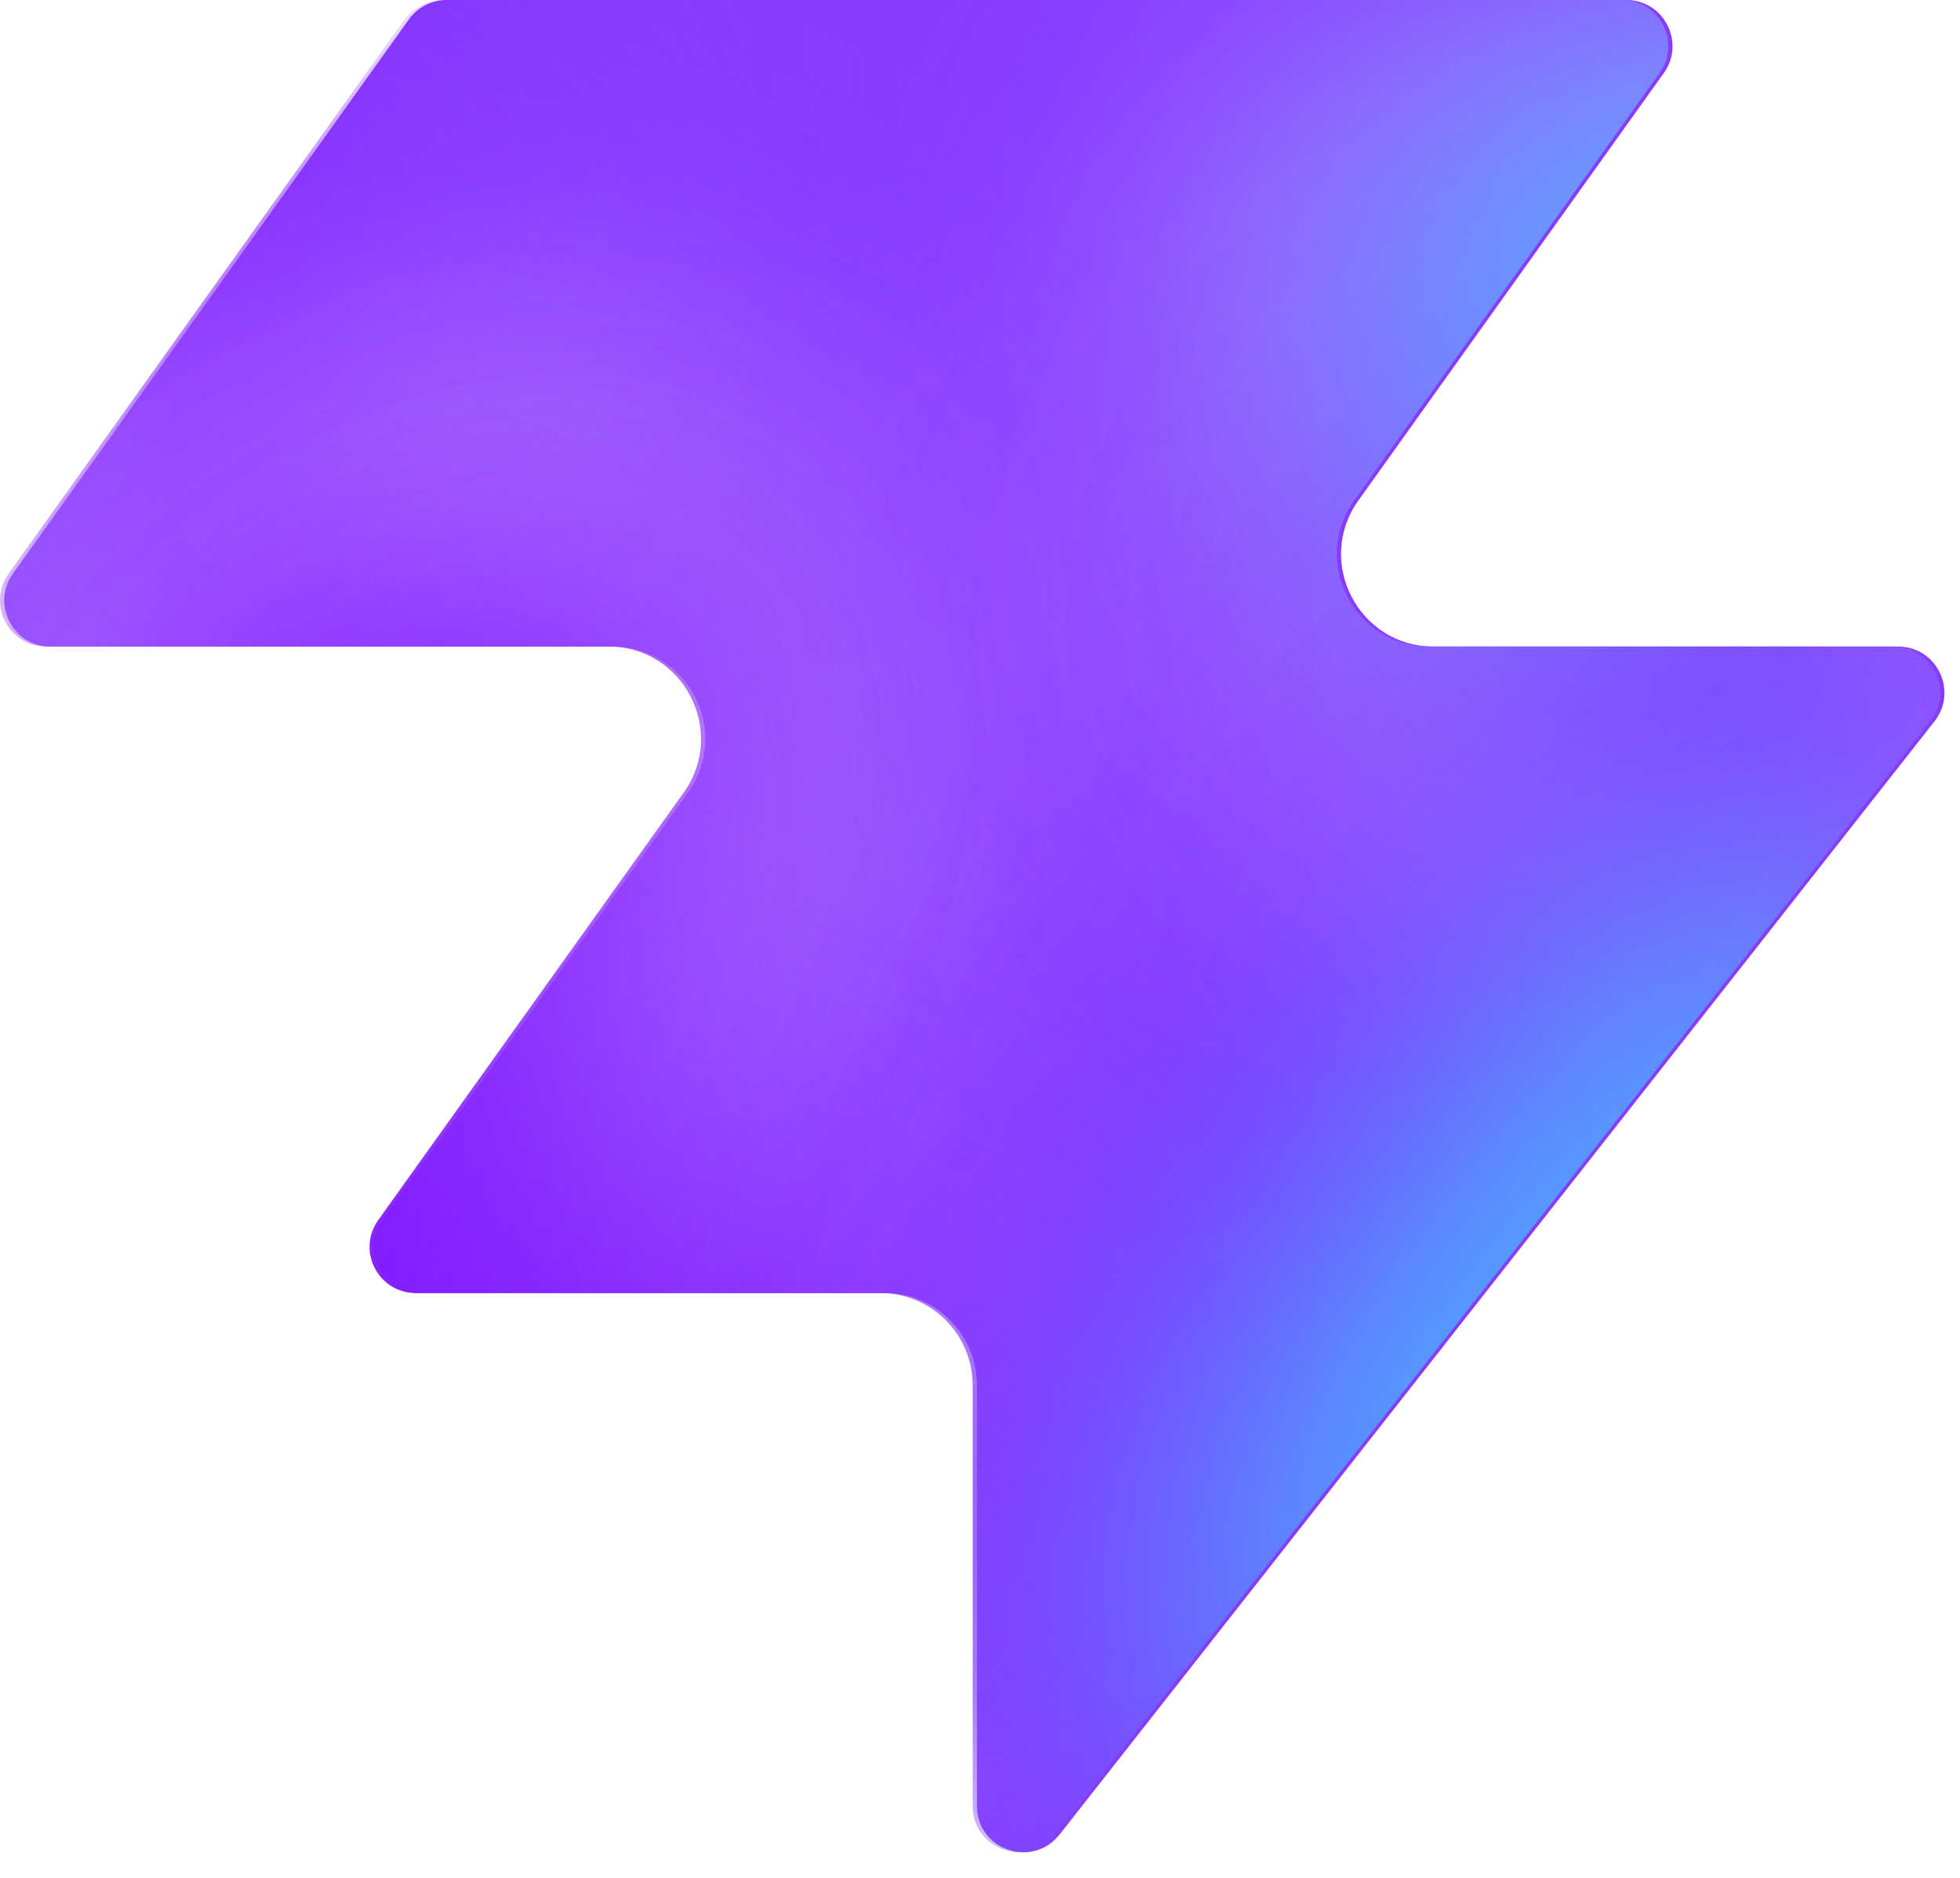
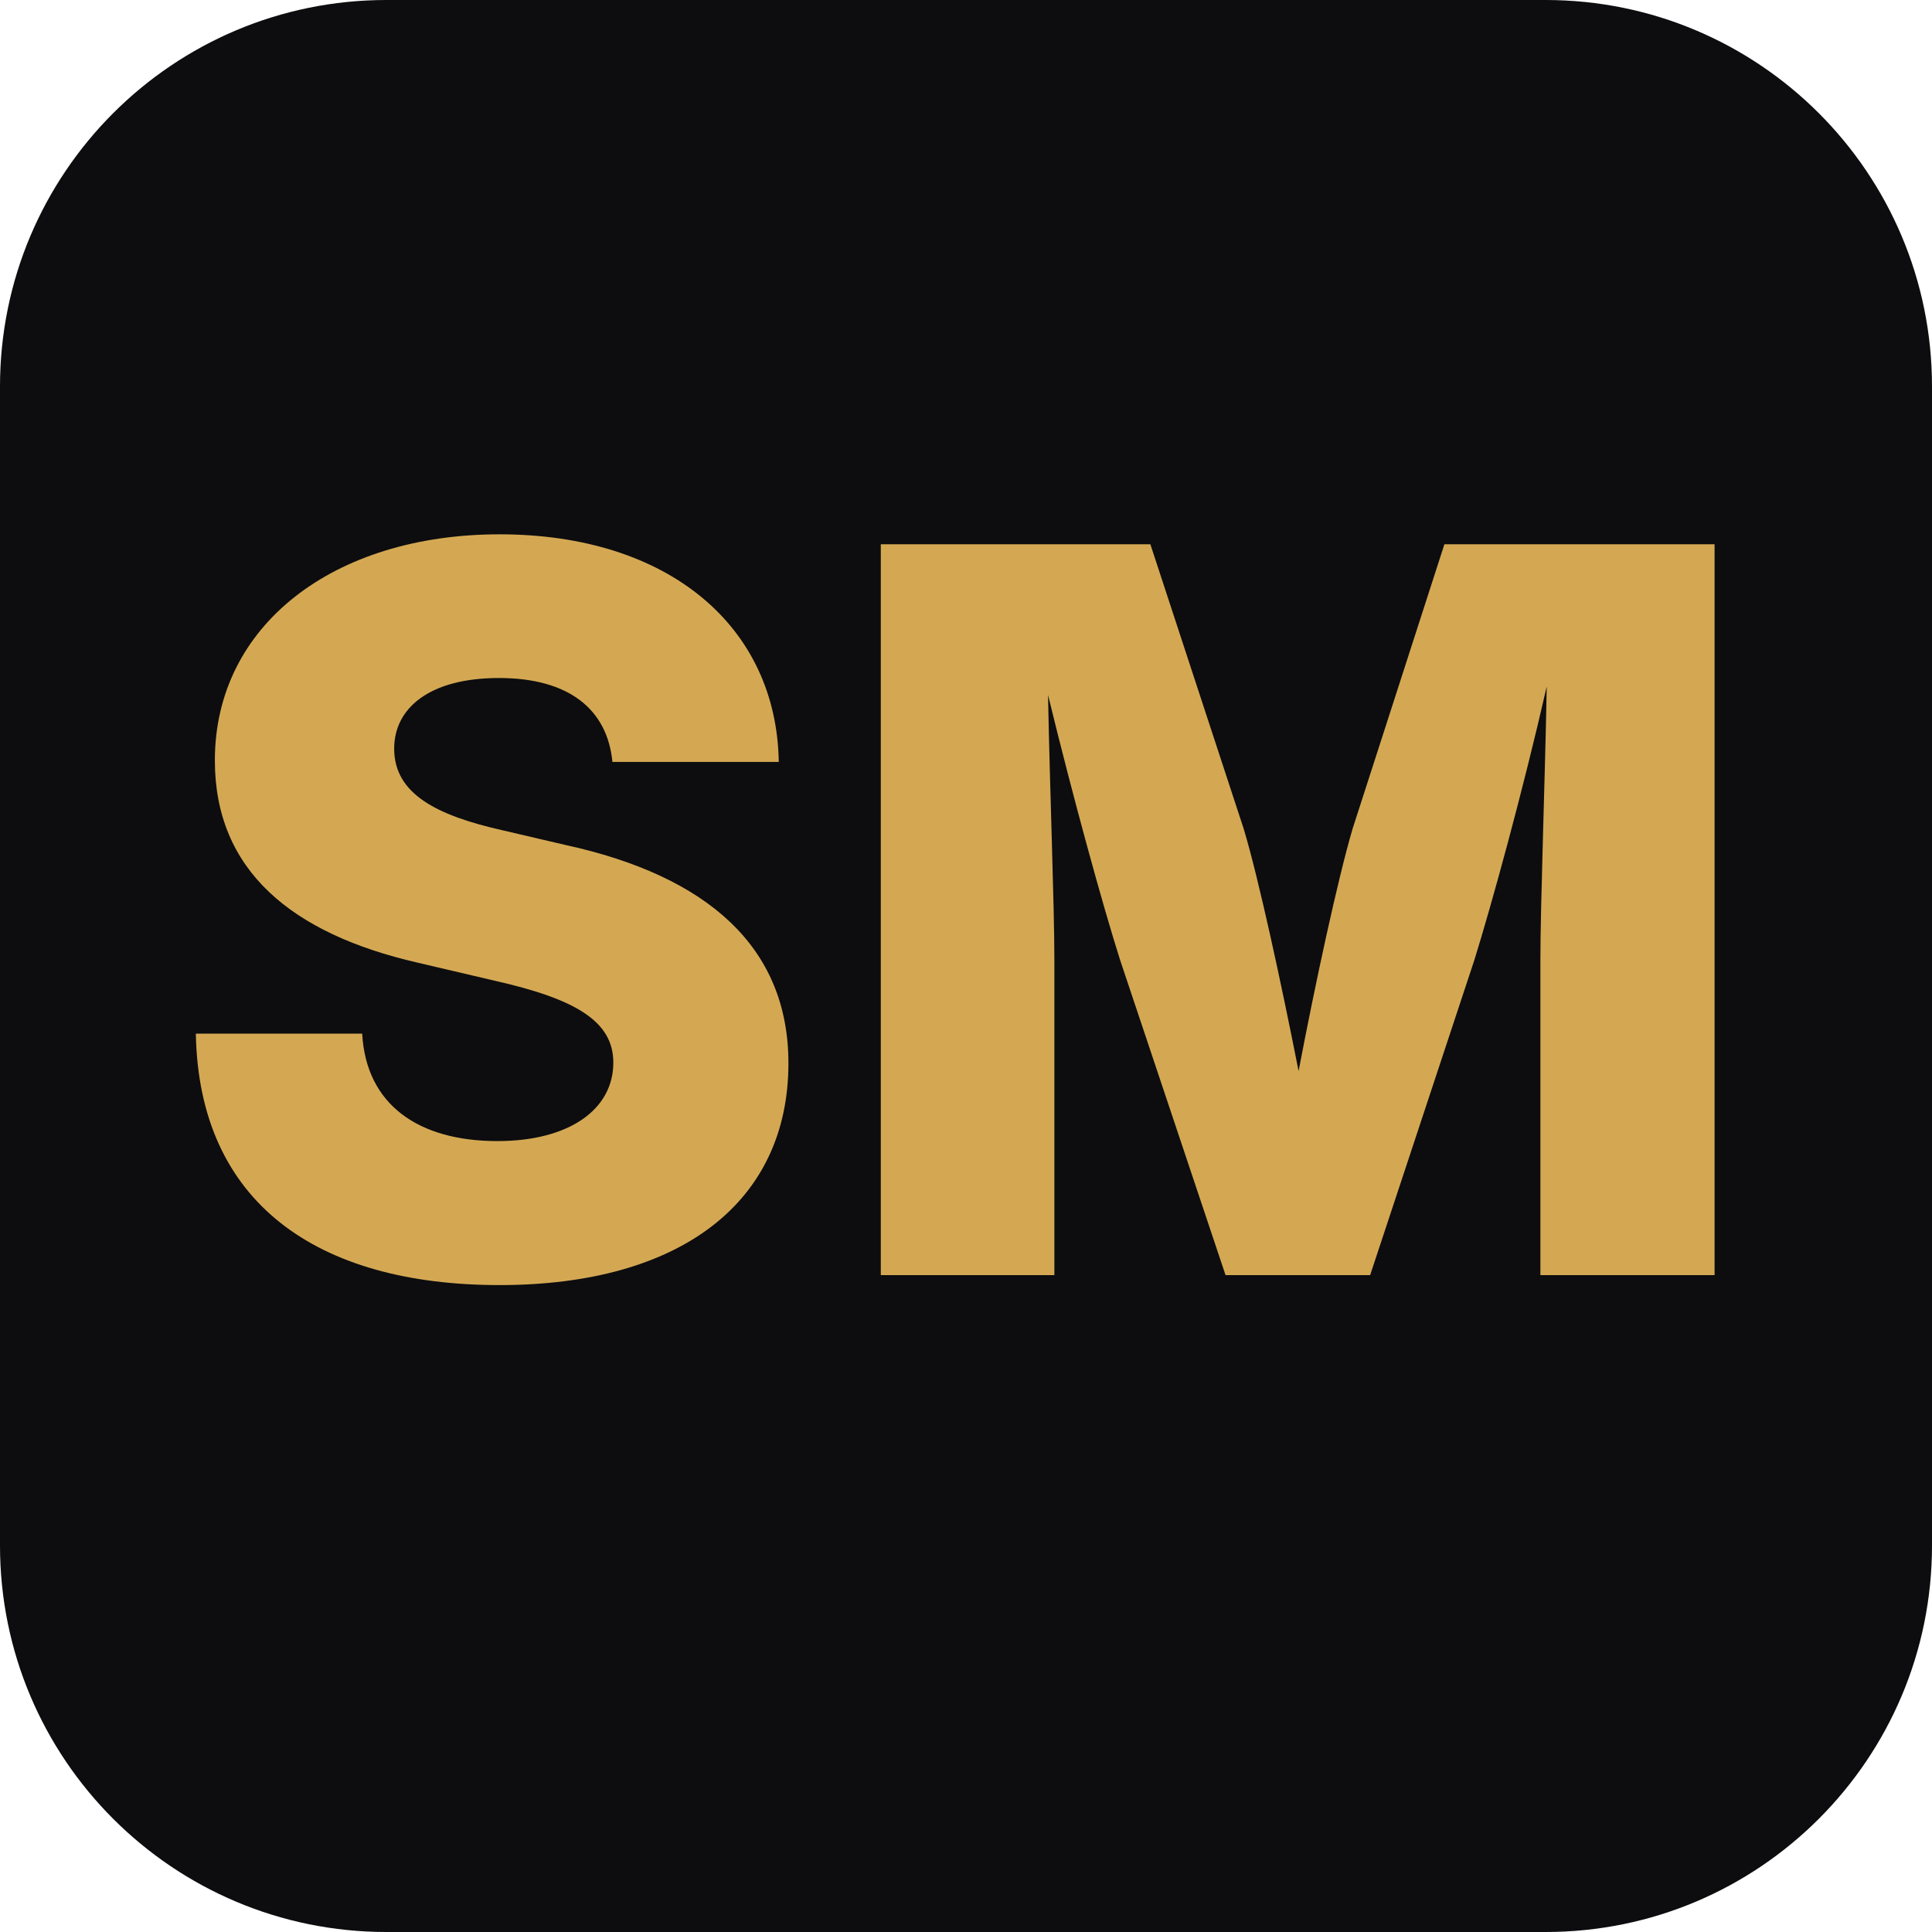
- <svg xmlns="http://www.w3.org/2000/svg" width="48" height="46" fill="none" viewBox="0 0 48 46">
-   <path fill="#863bff" d="M25.946 44.938c-.664.845-2.021.375-2.021-.698V33.937a2.26 2.26 0 0 0-2.262-2.262H10.287c-.92 0-1.456-1.04-.92-1.788l7.48-10.471c1.07-1.497 0-3.578-1.842-3.578H1.237c-.92 0-1.456-1.04-.92-1.788L10.013.474c.214-.297.556-.474.92-.474h28.894c.92 0 1.456 1.04.92 1.788l-7.48 10.471c-1.07 1.498 0 3.579 1.842 3.579h11.377c.943 0 1.473 1.088.89 1.83L25.947 44.94z" style="fill:#863bff;fill:color(display-p3 .525 .23 1);fill-opacity:1" />
-   <mask id="a" width="48" height="46" x="0" y="0" maskUnits="userSpaceOnUse" style="mask-type:alpha">
-     <path fill="#000" d="M25.842 44.938c-.664.844-2.021.375-2.021-.698V33.937a2.26 2.26 0 0 0-2.262-2.262H10.183c-.92 0-1.456-1.04-.92-1.788l7.48-10.471c1.07-1.498 0-3.579-1.842-3.579H1.133c-.92 0-1.456-1.04-.92-1.787L9.91.473c.214-.297.556-.474.92-.474h28.894c.92 0 1.456 1.04.92 1.788l-7.48 10.471c-1.07 1.498 0 3.578 1.842 3.578h11.377c.943 0 1.473 1.088.89 1.832L25.843 44.94z" style="fill:#000;fill-opacity:1" />
-   </mask>
-   <g mask="url(#a)">
-     <g filter="url(#b)">
-       <ellipse cx="5.508" cy="14.704" fill="#ede6ff" rx="5.508" ry="14.704" style="fill:#ede6ff;fill:color(display-p3 .927 .903 1);fill-opacity:1" transform="matrix(.00324 1 1 -.00324 -4.47 31.516)" />
-     </g>
-     <g filter="url(#c)">
-       <ellipse cx="10.399" cy="29.851" fill="#ede6ff" rx="10.399" ry="29.851" style="fill:#ede6ff;fill:color(display-p3 .927 .903 1);fill-opacity:1" transform="matrix(.00324 1 1 -.00324 -39.328 7.883)" />
-     </g>
-     <g filter="url(#d)">
-       <ellipse cx="5.508" cy="30.487" fill="#7e14ff" rx="5.508" ry="30.487" style="fill:#7e14ff;fill:color(display-p3 .492 .077 1);fill-opacity:1" transform="rotate(89.814 -25.913 -14.639)scale(1 -1)" />
-     </g>
-     <g filter="url(#e)">
-       <ellipse cx="5.508" cy="30.599" fill="#7e14ff" rx="5.508" ry="30.599" style="fill:#7e14ff;fill:color(display-p3 .492 .077 1);fill-opacity:1" transform="rotate(89.814 -32.644 -3.334)scale(1 -1)" />
-     </g>
-     <g filter="url(#f)">
-       <ellipse cx="5.508" cy="30.599" fill="#7e14ff" rx="5.508" ry="30.599" style="fill:#7e14ff;fill:color(display-p3 .492 .077 1);fill-opacity:1" transform="matrix(.00324 1 1 -.00324 -34.34 30.47)" />
-     </g>
-     <g filter="url(#g)">
-       <ellipse cx="14.072" cy="22.078" fill="#ede6ff" rx="14.072" ry="22.078" style="fill:#ede6ff;fill:color(display-p3 .927 .903 1);fill-opacity:1" transform="rotate(93.35 24.506 48.493)scale(-1 1)" />
-     </g>
-     <g filter="url(#h)">
-       <ellipse cx="3.47" cy="21.501" fill="#7e14ff" rx="3.47" ry="21.501" style="fill:#7e14ff;fill:color(display-p3 .492 .077 1);fill-opacity:1" transform="rotate(89.009 28.708 47.59)scale(-1 1)" />
-     </g>
-     <g filter="url(#i)">
-       <ellipse cx="3.47" cy="21.501" fill="#7e14ff" rx="3.47" ry="21.501" style="fill:#7e14ff;fill:color(display-p3 .492 .077 1);fill-opacity:1" transform="rotate(89.009 28.708 47.59)scale(-1 1)" />
-     </g>
-     <g filter="url(#j)">
-       <ellipse cx=".387" cy="8.972" fill="#7e14ff" rx="4.407" ry="29.108" style="fill:#7e14ff;fill:color(display-p3 .492 .077 1);fill-opacity:1" transform="rotate(39.51 .387 8.972)" />
-     </g>
-     <g filter="url(#k)">
-       <ellipse cx="47.523" cy="-6.092" fill="#7e14ff" rx="4.407" ry="29.108" style="fill:#7e14ff;fill:color(display-p3 .492 .077 1);fill-opacity:1" transform="rotate(37.892 47.523 -6.092)" />
-     </g>
-     <g filter="url(#l)">
-       <ellipse cx="41.412" cy="6.333" fill="#47bfff" rx="5.971" ry="9.665" style="fill:#47bfff;fill:color(display-p3 .28 .748 1);fill-opacity:1" transform="rotate(37.892 41.412 6.333)" />
-     </g>
-     <g filter="url(#m)">
-       <ellipse cx="-1.879" cy="38.332" fill="#7e14ff" rx="4.407" ry="29.108" style="fill:#7e14ff;fill:color(display-p3 .492 .077 1);fill-opacity:1" transform="rotate(37.892 -1.88 38.332)" />
-     </g>
-     <g filter="url(#n)">
-       <ellipse cx="-1.879" cy="38.332" fill="#7e14ff" rx="4.407" ry="29.108" style="fill:#7e14ff;fill:color(display-p3 .492 .077 1);fill-opacity:1" transform="rotate(37.892 -1.88 38.332)" />
-     </g>
-     <g filter="url(#o)">
-       <ellipse cx="35.651" cy="29.907" fill="#7e14ff" rx="4.407" ry="29.108" style="fill:#7e14ff;fill:color(display-p3 .492 .077 1);fill-opacity:1" transform="rotate(37.892 35.651 29.907)" />
-     </g>
-     <g filter="url(#p)">
-       <ellipse cx="38.418" cy="32.4" fill="#47bfff" rx="5.971" ry="15.297" style="fill:#47bfff;fill:color(display-p3 .28 .748 1);fill-opacity:1" transform="rotate(37.892 38.418 32.4)" />
-     </g>
-   </g>
-   <defs>
-     <filter id="b" width="60.045" height="41.654" x="-19.77" y="16.149" color-interpolation-filters="sRGB" filterUnits="userSpaceOnUse">
-       <feFlood flood-opacity="0" result="BackgroundImageFix" />
-       <feBlend in="SourceGraphic" in2="BackgroundImageFix" result="shape" />
-       <feGaussianBlur result="effect1_foregroundBlur_2002_17158" stdDeviation="7.659" />
-     </filter>
-     <filter id="c" width="90.34" height="51.437" x="-54.613" y="-7.533" color-interpolation-filters="sRGB" filterUnits="userSpaceOnUse">
-       <feFlood flood-opacity="0" result="BackgroundImageFix" />
-       <feBlend in="SourceGraphic" in2="BackgroundImageFix" result="shape" />
-       <feGaussianBlur result="effect1_foregroundBlur_2002_17158" stdDeviation="7.659" />
-     </filter>
-     <filter id="d" width="79.355" height="29.4" x="-49.64" y="2.03" color-interpolation-filters="sRGB" filterUnits="userSpaceOnUse">
-       <feFlood flood-opacity="0" result="BackgroundImageFix" />
-       <feBlend in="SourceGraphic" in2="BackgroundImageFix" result="shape" />
-       <feGaussianBlur result="effect1_foregroundBlur_2002_17158" stdDeviation="4.596" />
-     </filter>
-     <filter id="e" width="79.579" height="29.4" x="-45.045" y="20.029" color-interpolation-filters="sRGB" filterUnits="userSpaceOnUse">
-       <feFlood flood-opacity="0" result="BackgroundImageFix" />
-       <feBlend in="SourceGraphic" in2="BackgroundImageFix" result="shape" />
-       <feGaussianBlur result="effect1_foregroundBlur_2002_17158" stdDeviation="4.596" />
-     </filter>
-     <filter id="f" width="79.579" height="29.4" x="-43.513" y="21.178" color-interpolation-filters="sRGB" filterUnits="userSpaceOnUse">
-       <feFlood flood-opacity="0" result="BackgroundImageFix" />
-       <feBlend in="SourceGraphic" in2="BackgroundImageFix" result="shape" />
-       <feGaussianBlur result="effect1_foregroundBlur_2002_17158" stdDeviation="4.596" />
-     </filter>
-     <filter id="g" width="74.749" height="58.852" x="15.756" y="-17.901" color-interpolation-filters="sRGB" filterUnits="userSpaceOnUse">
-       <feFlood flood-opacity="0" result="BackgroundImageFix" />
-       <feBlend in="SourceGraphic" in2="BackgroundImageFix" result="shape" />
-       <feGaussianBlur result="effect1_foregroundBlur_2002_17158" stdDeviation="7.659" />
-     </filter>
-     <filter id="h" width="61.377" height="25.362" x="23.548" y="2.284" color-interpolation-filters="sRGB" filterUnits="userSpaceOnUse">
-       <feFlood flood-opacity="0" result="BackgroundImageFix" />
-       <feBlend in="SourceGraphic" in2="BackgroundImageFix" result="shape" />
-       <feGaussianBlur result="effect1_foregroundBlur_2002_17158" stdDeviation="4.596" />
-     </filter>
-     <filter id="i" width="61.377" height="25.362" x="23.548" y="2.284" color-interpolation-filters="sRGB" filterUnits="userSpaceOnUse">
-       <feFlood flood-opacity="0" result="BackgroundImageFix" />
-       <feBlend in="SourceGraphic" in2="BackgroundImageFix" result="shape" />
-       <feGaussianBlur result="effect1_foregroundBlur_2002_17158" stdDeviation="4.596" />
-     </filter>
-     <filter id="j" width="56.045" height="63.649" x="-27.636" y="-22.853" color-interpolation-filters="sRGB" filterUnits="userSpaceOnUse">
-       <feFlood flood-opacity="0" result="BackgroundImageFix" />
-       <feBlend in="SourceGraphic" in2="BackgroundImageFix" result="shape" />
-       <feGaussianBlur result="effect1_foregroundBlur_2002_17158" stdDeviation="4.596" />
-     </filter>
-     <filter id="k" width="54.814" height="64.646" x="20.116" y="-38.415" color-interpolation-filters="sRGB" filterUnits="userSpaceOnUse">
-       <feFlood flood-opacity="0" result="BackgroundImageFix" />
-       <feBlend in="SourceGraphic" in2="BackgroundImageFix" result="shape" />
-       <feGaussianBlur result="effect1_foregroundBlur_2002_17158" stdDeviation="4.596" />
-     </filter>
-     <filter id="l" width="33.541" height="35.313" x="24.641" y="-11.323" color-interpolation-filters="sRGB" filterUnits="userSpaceOnUse">
-       <feFlood flood-opacity="0" result="BackgroundImageFix" />
-       <feBlend in="SourceGraphic" in2="BackgroundImageFix" result="shape" />
-       <feGaussianBlur result="effect1_foregroundBlur_2002_17158" stdDeviation="4.596" />
-     </filter>
-     <filter id="m" width="54.814" height="64.646" x="-29.286" y="6.009" color-interpolation-filters="sRGB" filterUnits="userSpaceOnUse">
-       <feFlood flood-opacity="0" result="BackgroundImageFix" />
-       <feBlend in="SourceGraphic" in2="BackgroundImageFix" result="shape" />
-       <feGaussianBlur result="effect1_foregroundBlur_2002_17158" stdDeviation="4.596" />
-     </filter>
-     <filter id="n" width="54.814" height="64.646" x="-29.286" y="6.009" color-interpolation-filters="sRGB" filterUnits="userSpaceOnUse">
-       <feFlood flood-opacity="0" result="BackgroundImageFix" />
-       <feBlend in="SourceGraphic" in2="BackgroundImageFix" result="shape" />
-       <feGaussianBlur result="effect1_foregroundBlur_2002_17158" stdDeviation="4.596" />
-     </filter>
-     <filter id="o" width="54.814" height="64.646" x="8.244" y="-2.416" color-interpolation-filters="sRGB" filterUnits="userSpaceOnUse">
-       <feFlood flood-opacity="0" result="BackgroundImageFix" />
-       <feBlend in="SourceGraphic" in2="BackgroundImageFix" result="shape" />
-       <feGaussianBlur result="effect1_foregroundBlur_2002_17158" stdDeviation="4.596" />
-     </filter>
-     <filter id="p" width="39.409" height="43.623" x="18.713" y="10.588" color-interpolation-filters="sRGB" filterUnits="userSpaceOnUse">
-       <feFlood flood-opacity="0" result="BackgroundImageFix" />
-       <feBlend in="SourceGraphic" in2="BackgroundImageFix" result="shape" />
-       <feGaussianBlur result="effect1_foregroundBlur_2002_17158" stdDeviation="4.596" />
-     </filter>
-   </defs>
+ <svg xmlns="http://www.w3.org/2000/svg" viewBox="0 0 100 100">
+   <rect width="100" height="100" rx="20" fill="#0d0d0f" />
+   <text x="50" y="66" font-family="'Outfit', -apple-system, sans-serif" font-weight="800" font-size="52" fill="#d4a853" text-anchor="middle">SM</text>
</svg>
